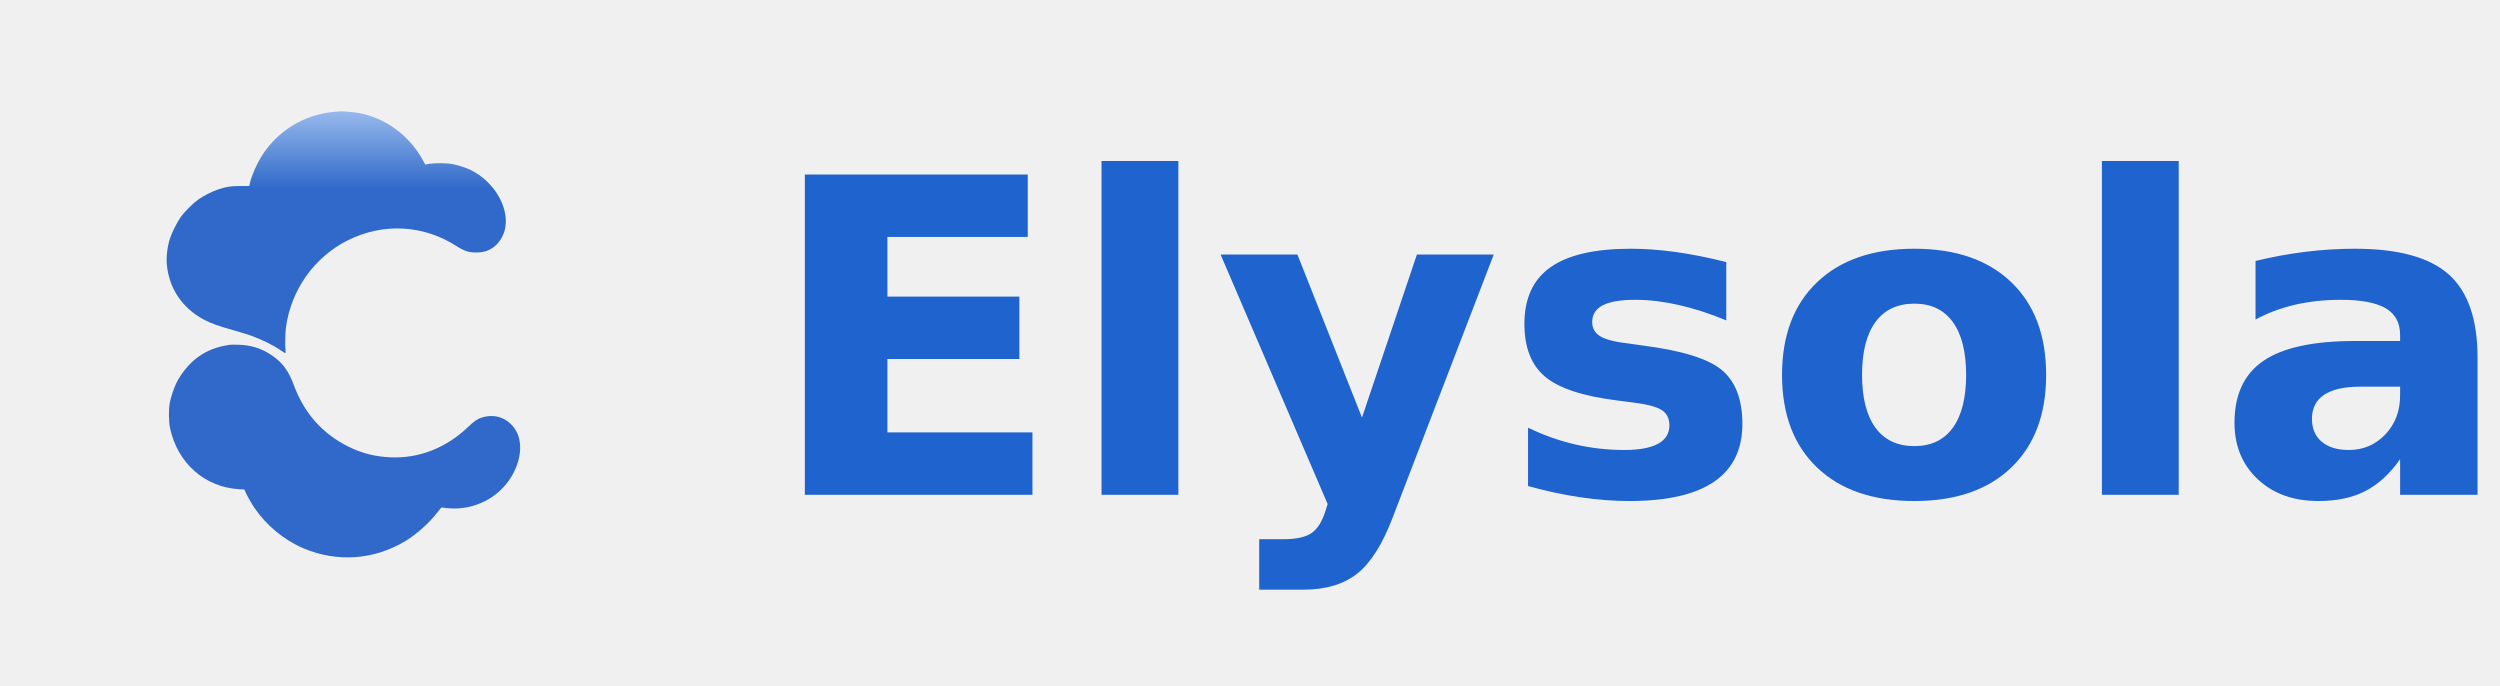
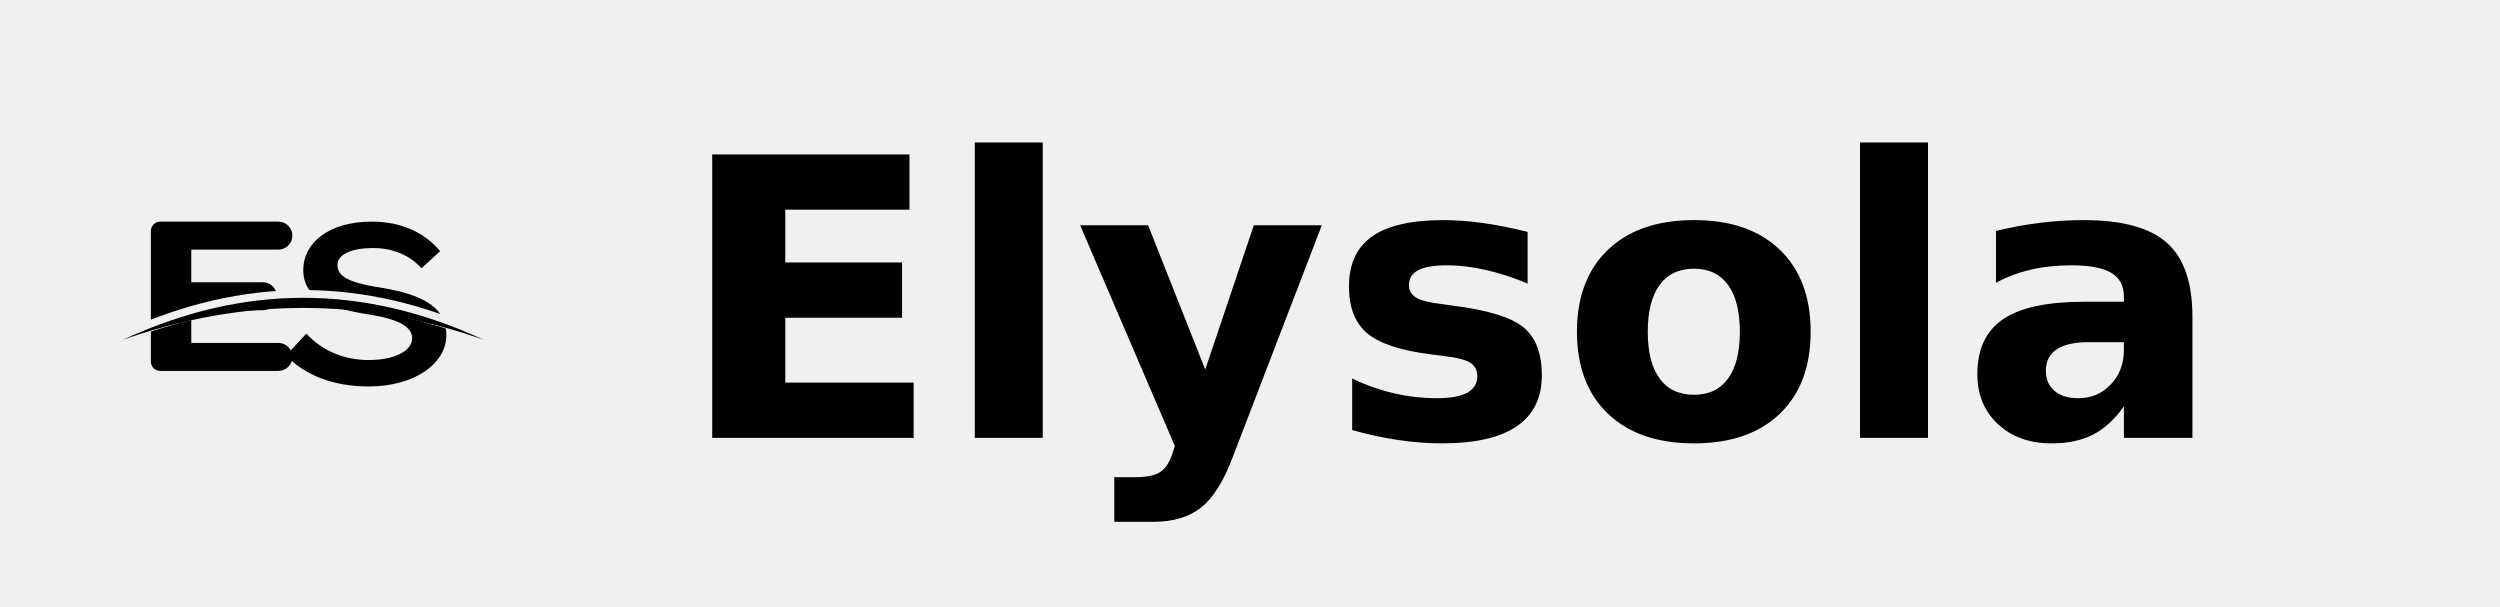
- <svg xmlns="http://www.w3.org/2000/svg" width="1138" height="312" viewBox="0 0 1138 312" preserveAspectRatio="xMidYMid meet" role="img">
-   <defs>
-     <linearGradient id="g" gradientUnits="userSpaceOnUse" x1="569" y1="28" x2="569" y2="284">
-       <stop offset="0%" stop-color="#C8E0FD" />
-       <stop offset="100%" stop-color="#3069C9" />
-     </linearGradient>
-   </defs>
-   <g fill="url(#g)">
-     <path transform="translate(28 28.00) scale(0.204147)" d="M 609.80 112.10 c -67.60 5.20 -128.60 42.30 -164.30 100.00 -10.60 17.10 -21.10 41.40 -25.10 57.90 l -1.80 7.50 -19.60 0.10 c -21.40 -0.00 -30.50 1.40 -49.20 7.40 -12.70 4.10 -33.30 14.60 -44.80 22.70 -12.10 8.70 -30.60 27.10 -39.30 39.30 -7.90 11.20 -19.30 33.70 -23.60 46.80 -6.10 18.30 -9.00 42.70 -7.20 59.90 5.50 53.20 34.30 95.80 82.10 121.60 16.20 8.70 33.80 14.90 72.00 25.60 11.80 3.30 26.00 7.70 31.50 9.60 26.80 9.60 52.30 22.20 69.40 34.30 9.70 6.80 10.50 6.80 9.60 -0.60 -1.20 -9.40 -0.70 -38.90 0.90 -50.70 11.10 -83.90 62.80 -157.00 137.60 -194.60 79.00 -39.70 169.40 -34.90 243.20 13.00 17.60 11.30 28.80 14.60 47.10 13.90 13.30 -0.60 22.20 -3.30 32.30 -9.80 14.60 -9.60 25.80 -27.30 29.00 -46.00 8.00 -47.00 -26.50 -103.70 -78.20 -128.60 -10.10 -4.80 -29.20 -10.90 -40.90 -13.00 -12.40 -2.10 -39.10 -2.30 -51.30 -0.20 l -8.20 1.50 -4.60 -8.60 c -30.30 -56.10 -84.90 -96.20 -145.40 -106.60 -8.40 -1.40 -33.10 -3.60 -38.00 -3.40 -1.40 0.10 -7.30 0.60 -13.20 1.00 z" />
-     <path transform="translate(28 28.00) scale(0.204147)" d="M 375.50 631.60 c -29.80 4.50 -49.80 12.20 -70.80 27.10 -18.50 13.10 -37.20 35.40 -48.20 57.30 -5.70 11.30 -12.60 31.80 -15.10 45.00 -2.70 14.30 -2.50 41.90 0.50 56.00 16.60 78.50 77.60 132.40 154.70 136.70 l 11.10 0.60 2.70 6.30 c 3.30 7.50 13.40 25.20 19.60 34.40 26.20 38.90 65.90 71.80 108.70 90.10 75.20 32.30 158.90 26.40 228.80 -16.30 25.30 -15.50 53.80 -41.10 71.00 -64.00 5.10 -6.80 8.50 -10.50 9.50 -10.30 0.80 0.20 7.40 0.90 14.50 1.60 28.80 2.50 56.20 -2.90 82.40 -16.20 36.80 -18.70 64.50 -53.30 74.50 -92.90 7.90 -31.30 1.80 -59.40 -16.90 -78.10 -17.40 -17.50 -41.60 -22.90 -66.20 -14.80 -8.90 2.90 -17.00 8.50 -29.70 20.70 -48.60 46.60 -109.10 70.40 -172.10 67.80 -34.50 -1.40 -63.90 -8.70 -94.00 -23.50 -58.30 -28.70 -99.10 -74.40 -122.50 -137.60 -12.20 -33.00 -26.10 -51.40 -51.70 -68.10 -21.50 -14.20 -45.20 -21.30 -72.80 -21.90 -8.20 -0.20 -16.30 -0.10 -18.00 0.10 z" />
-     <text x="348" y="156" font-family="DejaVu Sans" font-weight="bold" font-size="200" dominant-baseline="central" fill="#1E63CE">Elysola</text>
+ <svg xmlns="http://www.w3.org/2000/svg" width="1286" height="312" viewBox="0 0 1286 312" preserveAspectRatio="xMidYMid meet" role="img">
+   <g fill="#000000">
+     <svg x="28" y="28.00" width="256" height="256" viewBox="0 0 512 512">
+       <defs>
+         <mask id="solar-cutout-square">
+           <rect width="280" height="140" fill="white" />
+           <path d="M 24 96 Q 140 42 256 96 Q 140 51 24 96 Z" fill="black" stroke="black" stroke-width="6" />
+         </mask>
+       </defs>
+       <g transform="translate(32, 136.8) scale(1.6)">
+         <g mask="url(#solar-cutout-square)">
+           <path d="M 48 22 H 124 A 9 9 0 0 1 124 40 H 68 V 61 H 114 A 9 9 0 0 1 114 79 H 68 V 100 H 124 A 9 9 0 0 1 124 118 H 48 A 6 6 0 0 1 42 112 V 28 A 6 6 0 0 1 48 22 Z" />
+           <path d="M 228 41 C 218 29 203 22 184 22 C 156 22 140 36 140 53 C 140 72 158 78 184 82 C 202 85 210 90 210 97 C 210 105 199 111 182 111 C 165 111 151 104 142 94 L 129 108 C 141 121 160 128 182 128 C 212 128 232 113 232 95 C 232 75 213 68 187 64 C 169 61 162 57 162 50 C 162 43 171 39 185 39 C 198 39 209 44 216 52 Z" />
+         </g>
+         <path d="M 24 98 Q 140 44 256 98 Q 140 57 24 98 Z" />
+       </g>
+     </svg>
+     <text x="348" y="156" font-family="DejaVu Sans" font-weight="bold" font-size="200" dominant-baseline="central" fill="#000000">Elysola</text>
  </g>
</svg>
